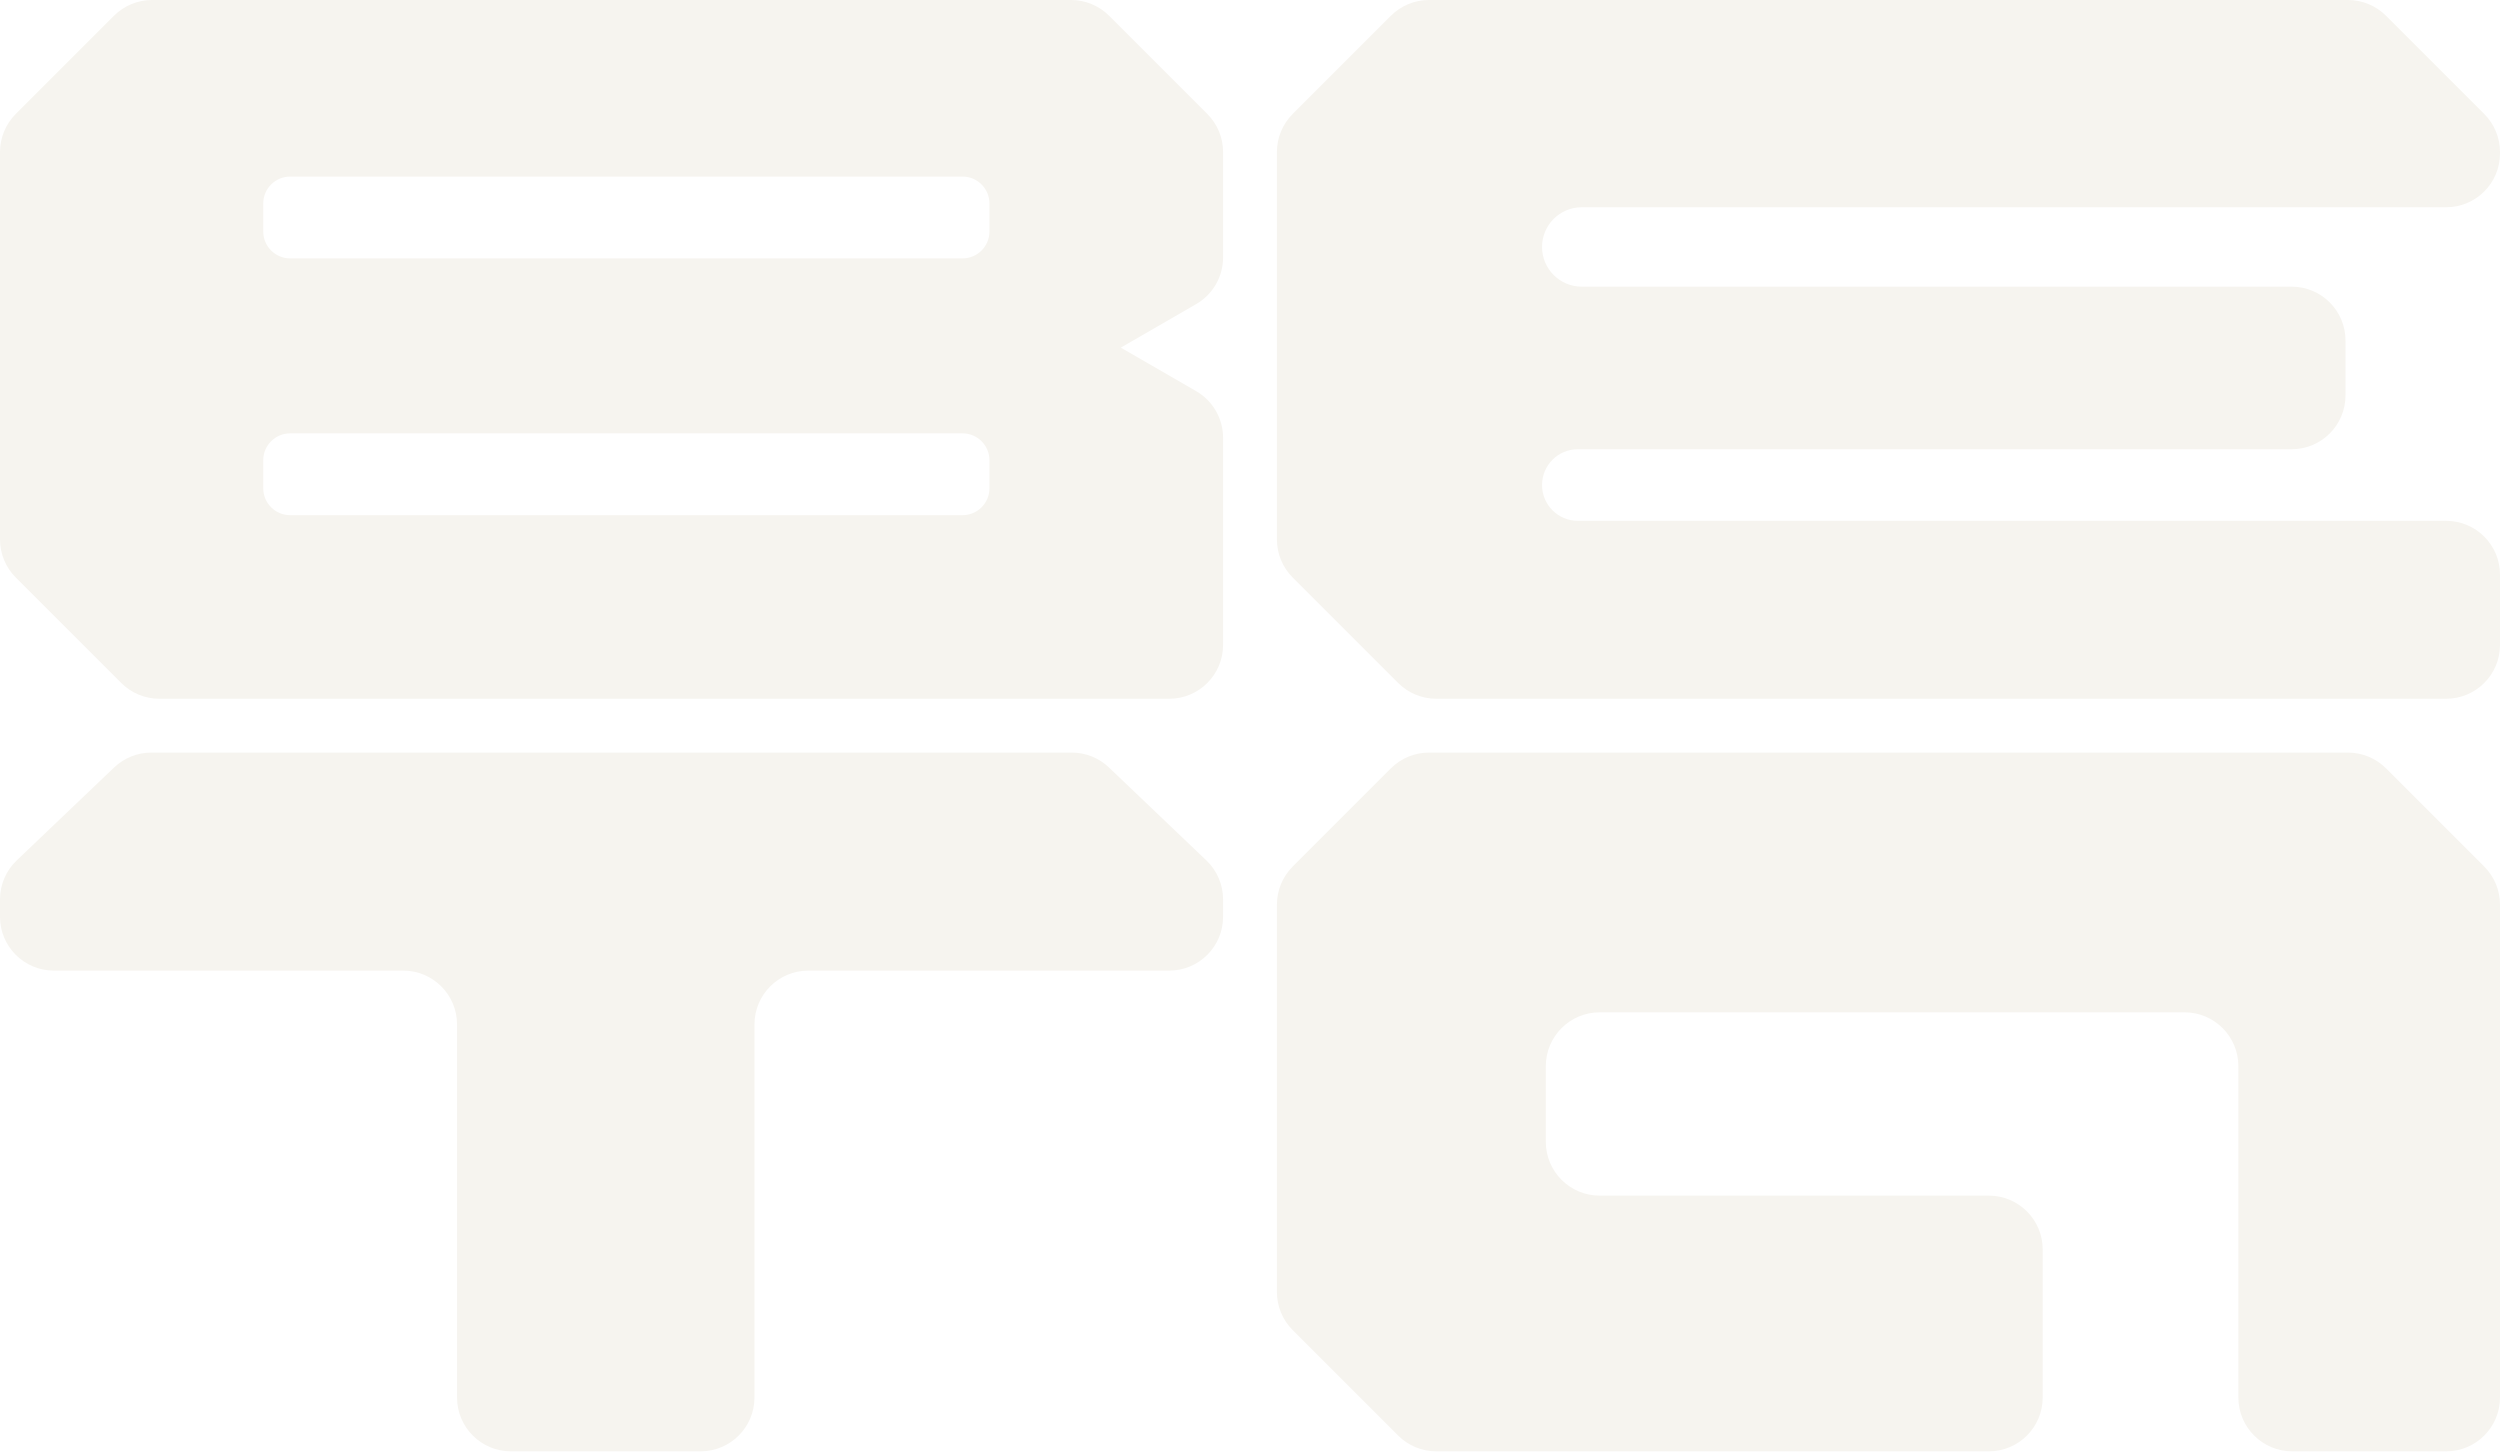
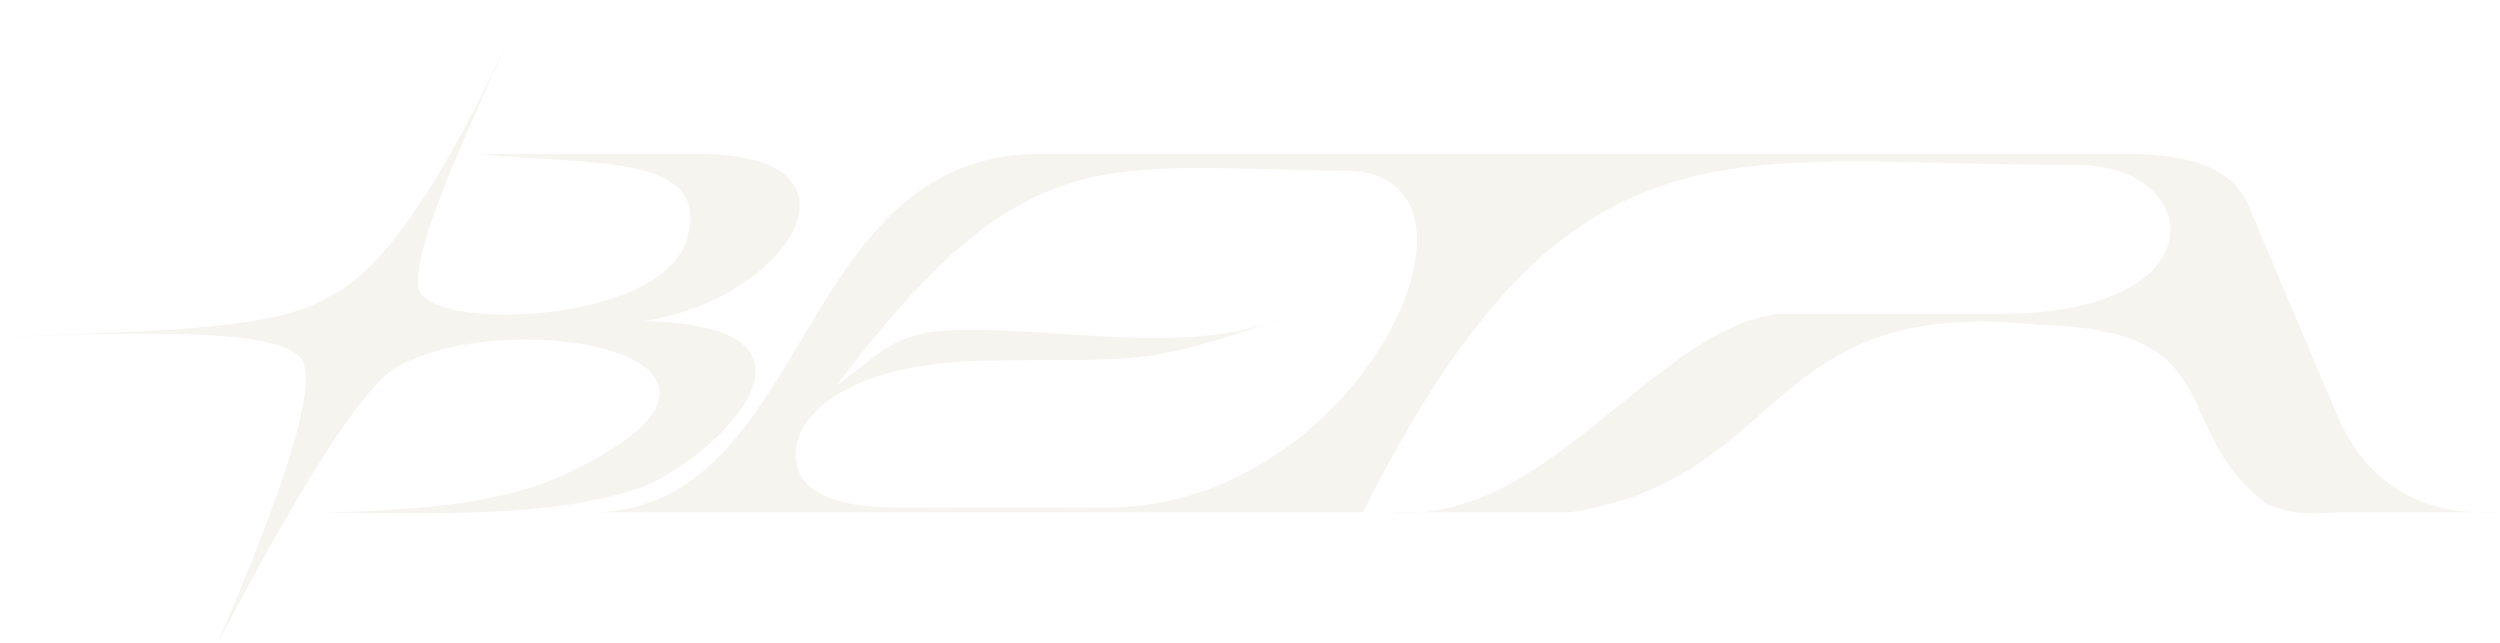
- <svg xmlns="http://www.w3.org/2000/svg" width="4644" height="2696" viewBox="0 0 4644 2696" fill="none">
-   <path d="M2060.29 29.289L2242.71 211.711C2261.46 230.464 2272 255.9 2272 282.421V478.279C2272 513.998 2252.95 547.005 2222.02 564.871L2082 645.75L2222.02 726.629C2252.95 744.495 2272 777.502 2272 813.221V1198C2272 1253.23 2227.23 1298 2172 1298H295.921C269.4 1298 243.964 1287.46 225.211 1268.71L29.289 1072.79C10.536 1054.04 0 1028.6 0 1002.08V282.421C0 255.9 10.536 230.464 29.289 211.711L211.711 29.289C230.464 10.536 255.9 0 282.421 0H1989.58C2016.1 0 2041.54 10.536 2060.29 29.289ZM1788 805H539C511.386 805 489 827.386 489 855V907C489 934.614 511.386 957 539 957H1788C1815.61 957 1838 934.614 1838 907V855C1838 827.386 1815.61 805 1788 805ZM1788 328H539C511.386 328 489 350.386 489 378V430C489 457.614 511.386 480 539 480H1788C1815.61 480 1838 457.614 1838 430V378C1838 350.386 1815.61 328 1788 328Z" fill="#F6F4EF" />
-   <path d="M4361.58 0H3553H2654.42C2627.9 0 2602.46 10.536 2583.71 29.289L2401.29 211.711C2382.54 230.464 2372 255.9 2372 282.421V1002.08C2372 1028.6 2382.54 1054.04 2401.29 1072.79L2597.21 1268.71C2615.96 1287.46 2641.4 1298 2667.92 1298H4158H4544C4599.23 1298 4644 1253.23 4644 1198V1067.5C4644 1012.27 4599.23 967.5 4544 967.5H2931C2894.27 967.5 2864.5 937.727 2864.5 901C2864.5 864.273 2894.27 834.5 2931 834.5H4257C4312.23 834.5 4357 789.728 4357 734.5V632.5C4357 577.272 4312.23 532.5 4257 532.5H2938.25C2897.52 532.5 2864.5 499.481 2864.5 458.75C2864.5 418.019 2897.52 385 2938.25 385H4544C4599.23 385 4644 340.228 4644 285V282.421C4644 255.9 4633.46 230.464 4614.71 211.711L4432.29 29.289C4413.54 10.536 4388.1 0 4361.58 0Z" fill="#F6F4EF" />
-   <path d="M4361.58 1398H3553H2654.42C2627.9 1398 2602.46 1408.54 2583.71 1427.29L2401.29 1609.71C2382.54 1628.46 2372 1653.9 2372 1680.42V2400.08C2372 2426.6 2382.54 2452.04 2401.29 2470.79L2597.21 2666.71C2615.96 2685.46 2641.4 2696 2667.92 2696H3694.5C3749.73 2696 3794.5 2651.23 3794.5 2596V2321C3794.5 2265.77 3749.73 2221 3694.5 2221H2971.5C2916.27 2221 2871.5 2176.23 2871.5 2121V1980.5C2871.5 1925.27 2916.27 1880.5 2971.5 1880.5H4058C4113.23 1880.5 4158 1925.27 4158 1980.5V2596C4158 2651.23 4202.77 2696 4258 2696H4544C4599.23 2696 4644 2651.23 4644 2596V1680.42C4644 1653.9 4633.46 1628.46 4614.71 1609.71L4432.29 1427.29C4413.54 1408.54 4388.1 1398 4361.58 1398Z" fill="#F6F4EF" />
-   <path d="M1990.95 1398H1181H281.051C255.343 1398 230.622 1407.9 212.022 1425.65L30.971 1598.38C11.191 1617.25 0 1643.4 0 1670.73V1703C0 1758.23 44.772 1803 100 1803H749C804.228 1803 849 1847.77 849 1903V2596C849 2651.23 893.772 2696 949 2696H1301.5C1356.73 2696 1401.5 2651.23 1401.5 2596V1903C1401.5 1847.77 1446.27 1803 1501.5 1803H2172C2227.23 1803 2272 1758.23 2272 1703V1670.73C2272 1643.4 2260.81 1617.25 2241.03 1598.38L2059.98 1425.65C2041.38 1407.9 2016.66 1398 1990.95 1398Z" fill="#F6F4EF" />
+ <svg xmlns="http://www.w3.org/2000/svg" id="Lag_2" width="781.52" height="200.76" viewBox="0 0 781.52 200.76">
+   <defs>
+     <style>
+       .cls-1 {
+         fill: #f6f4ef;
+       }
+     </style>
+   </defs>
+   <g id="Lag_2-2" data-name="Lag_2">
+     <g>
+       <path class="cls-1" d="M405.36,98.12c-1.14.41-2.27.81-3.43,1.18,1.11-.39,2.26-.78,3.43-1.18Z" />
+       <path class="cls-1" d="M430,160.15h5.37c-1.78.05-3.57.05-5.37,0Z" />
+       <path class="cls-1" d="M731.05,130.86s-28.43-67.21-28.43-67.21c-4.4-10.26-16.59-15.35-36.19-15.51h-339.48c-78.62-1.68-72.49,108.73-139.58,112.01h238.67c64.97-129.2,114.59-108.42,223.37-108.56,39.42,0,45.46,46.52-24.33,46.52h-69.79c-39.07,5.97-72.2,65.94-119.92,62.04,0,0,55.51,0,55.51,0,68.6-10.55,59.99-68.22,147.12-58.58,60.46,1.64,39.35,32.69,70.65,56,9.48,4.31,18.51,2.58,23.47,2.58h41.24c-19.46-1.1-33.77-10.51-42.31-29.29ZM346.77,158.62s-24.31.19-67.3,0c-42.99-.19-28.34-25.18-28.34-25.18,6.03-9.48,21.54-19.82,56-20.68,49.58-.84,48.35,2.41,94.61-13.4-32.32,12.42-71.32,2.42-104.94,3.92-18.09.86-21.56,7.52-35.33,17.23,59.59-78.82,83.19-67.65,158.54-67.2,54.28,0,5.17,105.11-73.24,105.3Z" />
+       <path class="cls-1" d="M781.52,160.15c-2.81.16-5.53.16-8.16,0h8.16Z" />
+       <path class="cls-1" d="M149.89,48.15h69.04c62.68,0,19.98,57.23-35.43,52.87,91.75-6.54,40.88,42.52,16.35,51.6-28,9.32-63.77,7.83-98.61,7.63,30.12-.86,57.6-2.49,79.54-13.98,68.94-34.5-20.06-51.5-56.32-31.79-13.63,7.27-39.24,54.11-56.32,86.3,14.53-33.61,32.11-78.23,26.34-88.11s-46.25-9.04-94.47-7.27c47.29-2.14,84.92-1.72,102.71-12.62,20.33-9.16,42.49-48.9,61.71-92.76-16.61,37.53-35.51,76.11-33.61,89.93s75.9,11.82,83.9-15.18-29.32-23.01-64.82-26.61Z" />
+     </g>
+   </g>
</svg>
